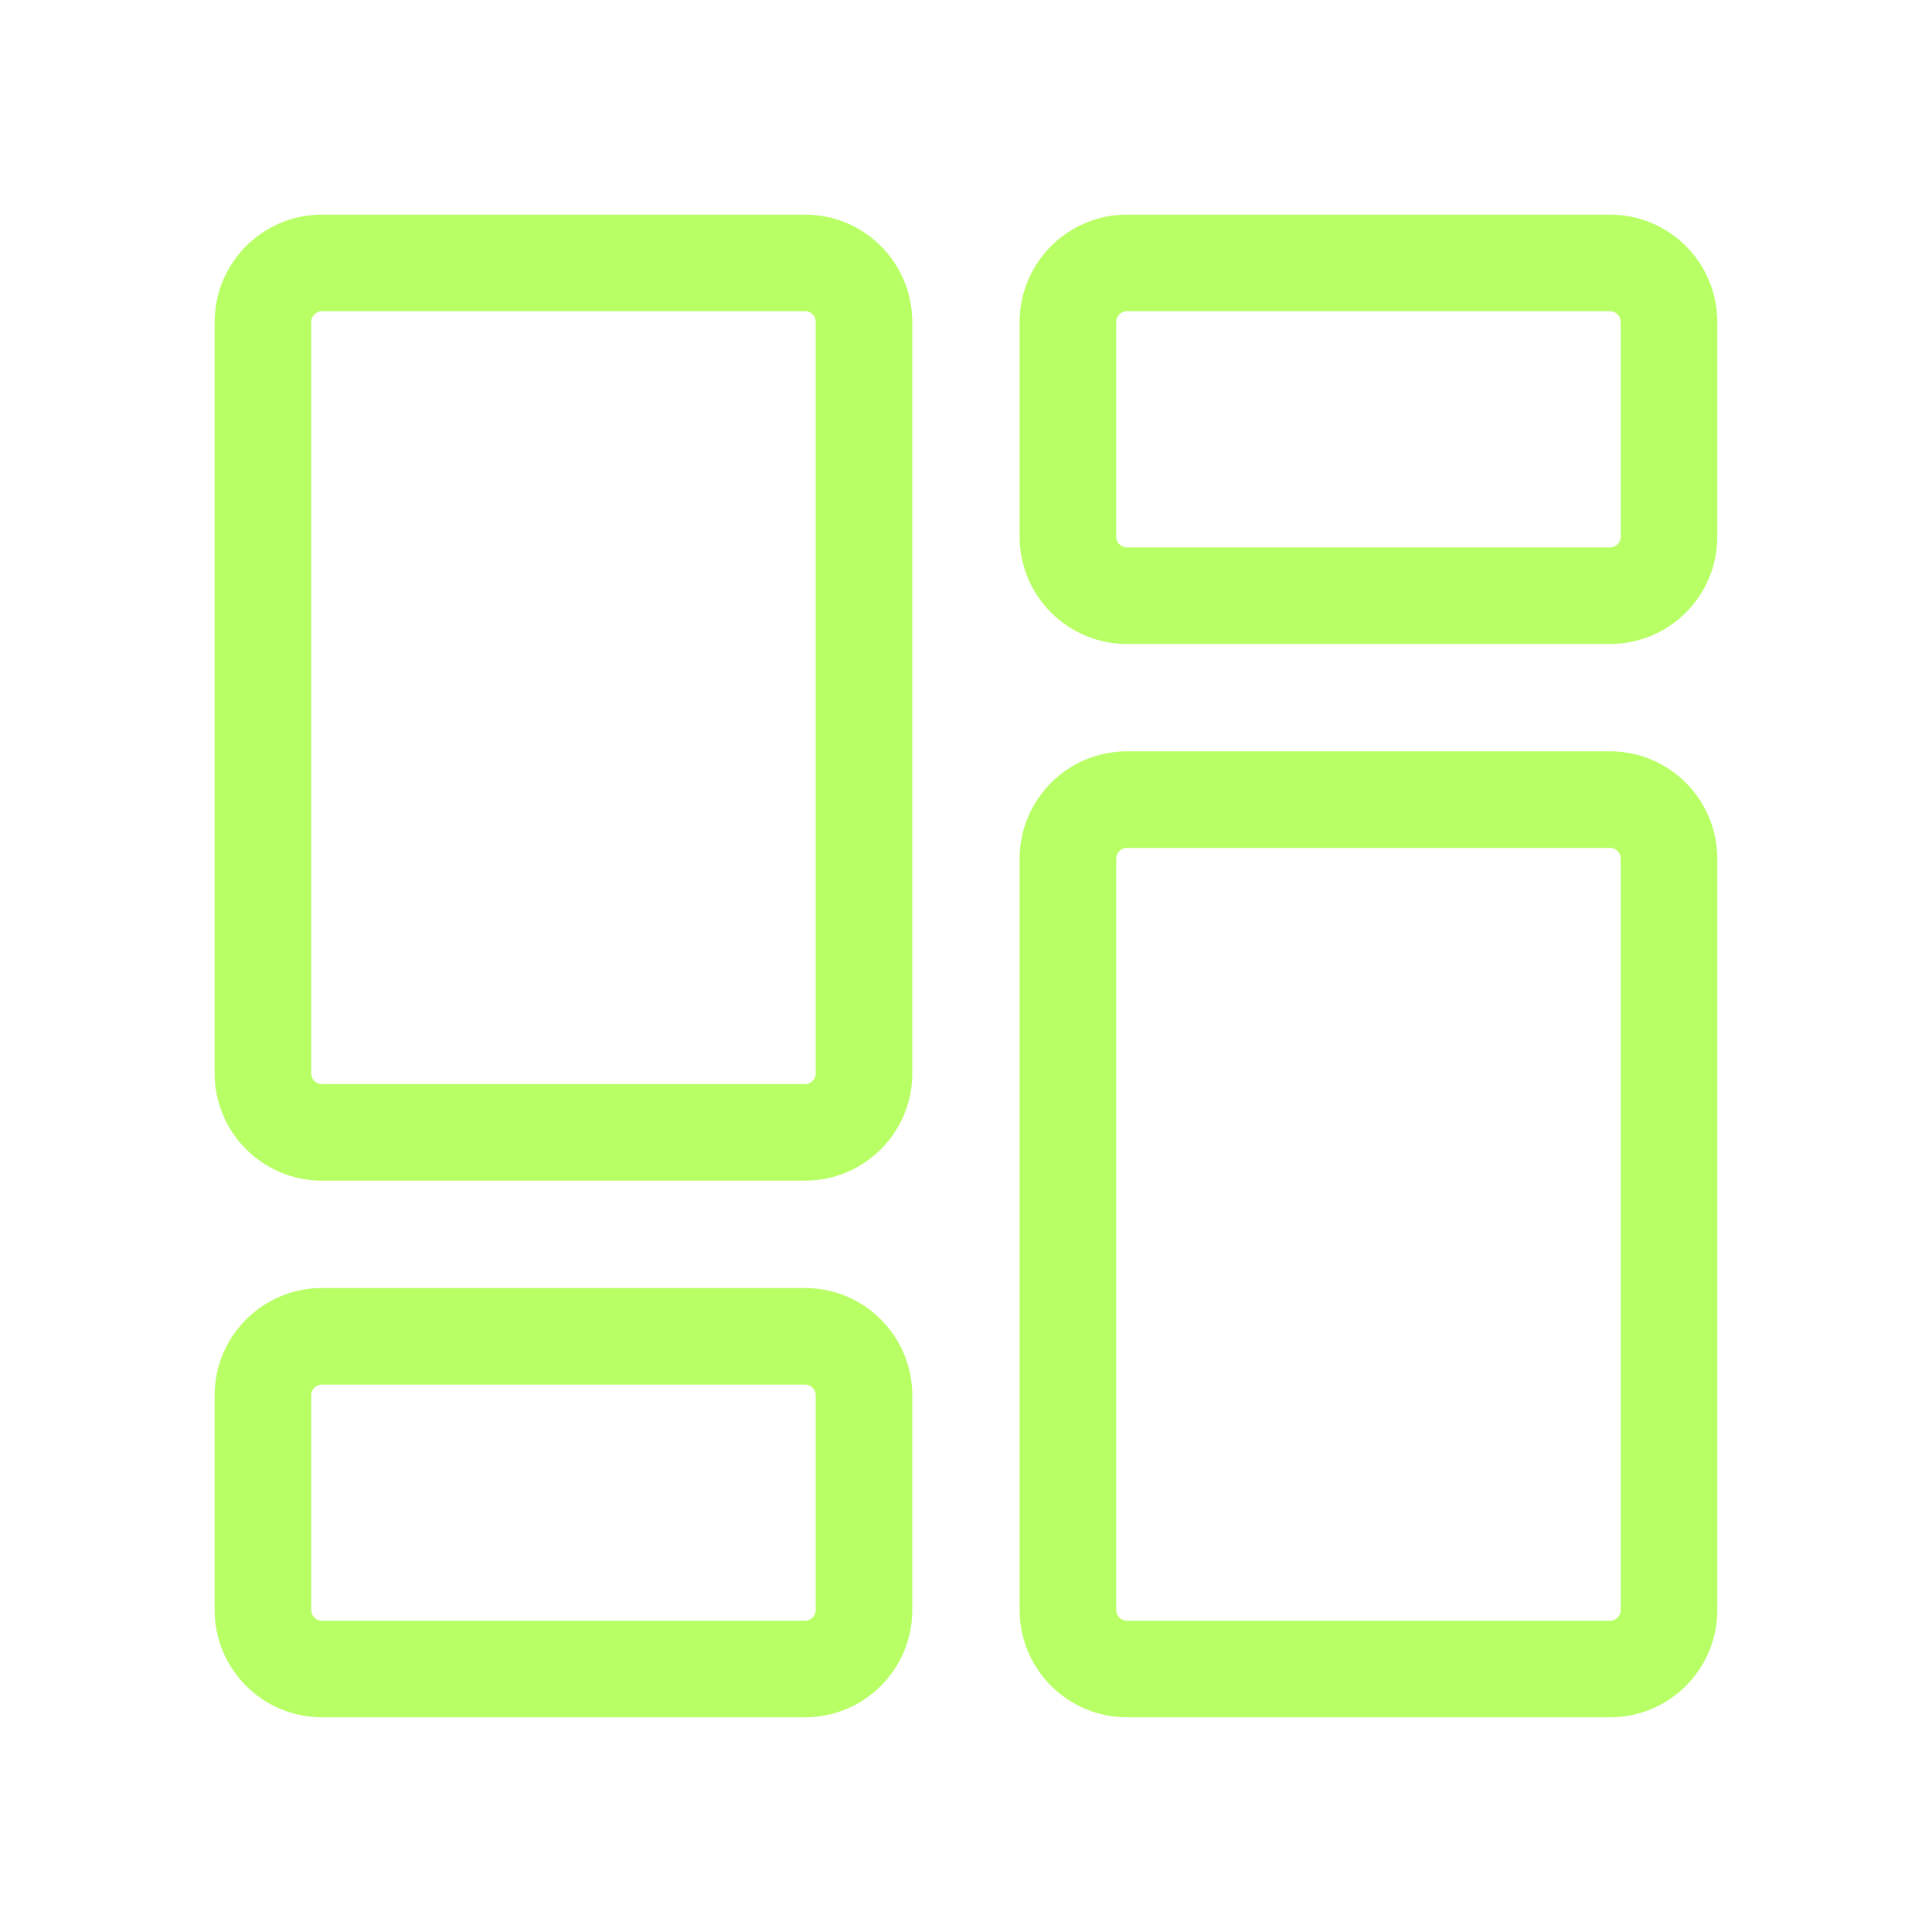
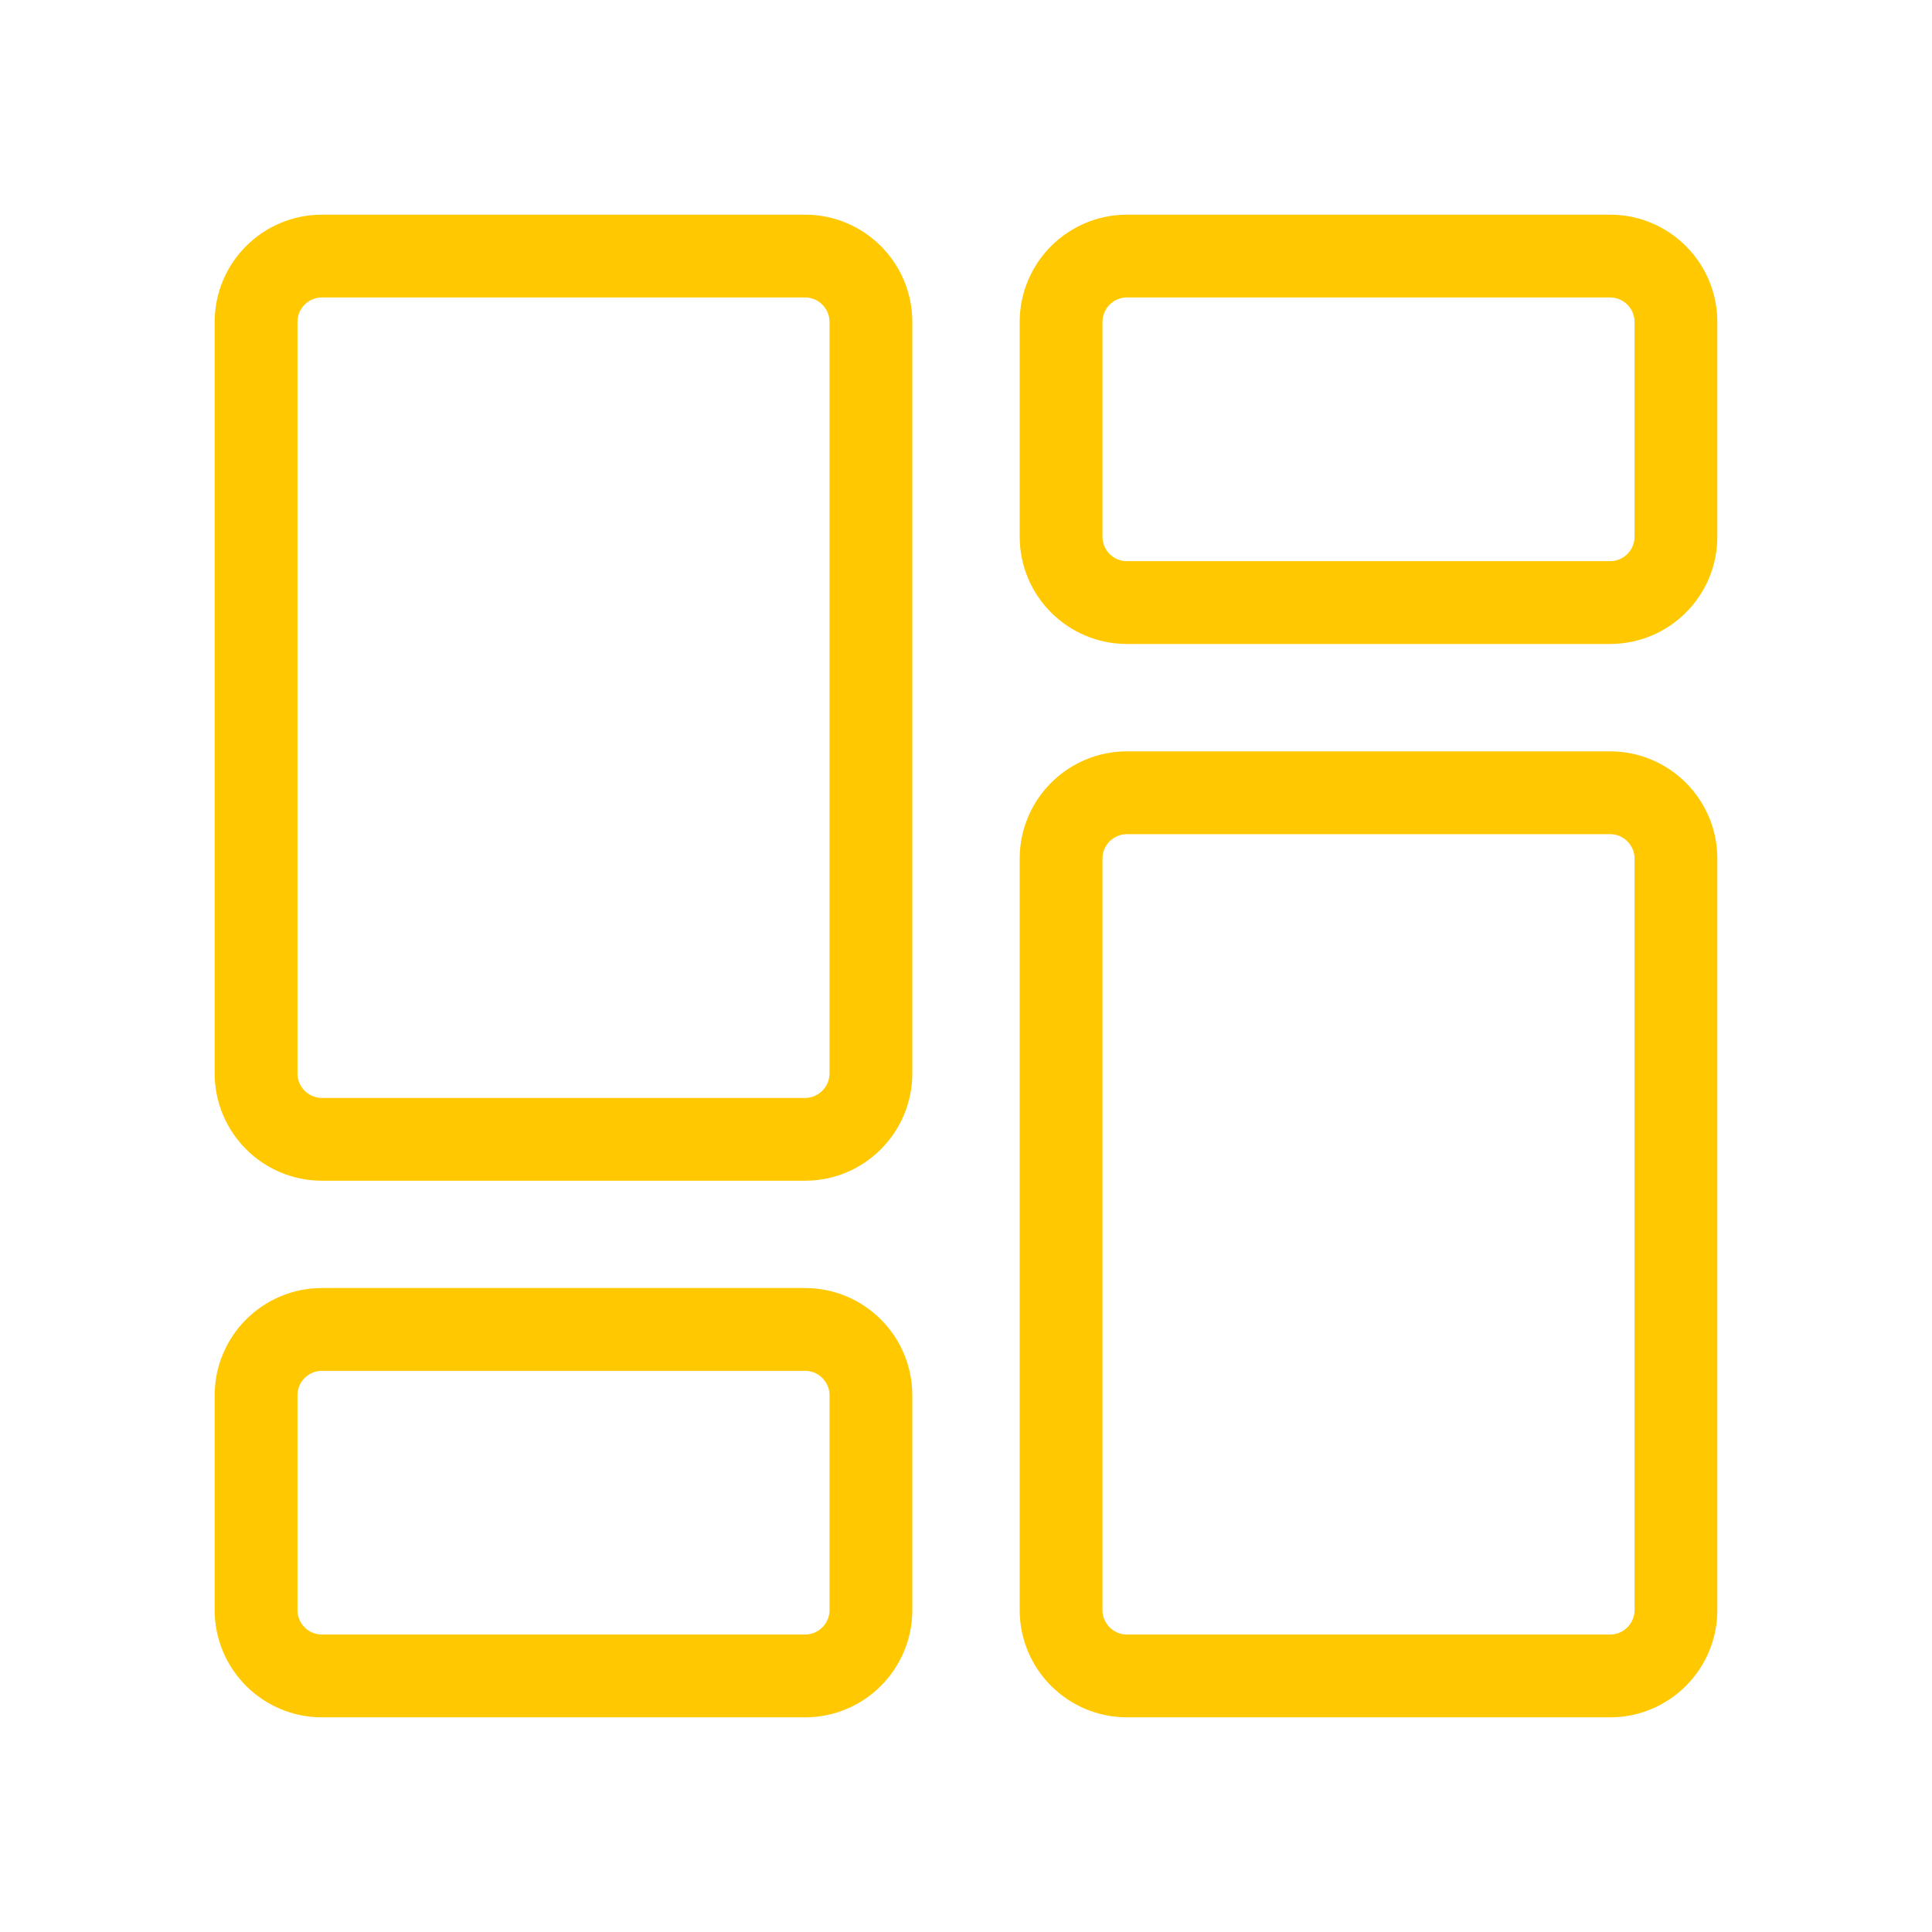
- <svg xmlns="http://www.w3.org/2000/svg" width="24" height="24" viewBox="0 0 24 24" fill="none">
-   <path d="M4 16.6H10C10.405 16.6 10.733 16.929 10.733 17.334V20C10.733 20.405 10.405 20.733 10 20.733H4C3.595 20.733 3.266 20.404 3.266 20V17.334C3.266 16.929 3.595 16.6 4 16.6ZM14 9.933H20C20.405 9.933 20.733 10.262 20.733 10.667V20C20.733 20.405 20.405 20.733 20 20.733H14C13.595 20.733 13.266 20.404 13.266 20V10.667C13.266 10.262 13.595 9.933 14 9.933ZM4 3.266H10C10.405 3.266 10.733 3.595 10.733 4V13.334C10.733 13.739 10.405 14.067 10 14.067H4C3.595 14.067 3.266 13.738 3.266 13.334V4L3.27 3.925C3.308 3.556 3.62 3.266 4 3.266ZM14 3.266H20C20.405 3.266 20.733 3.595 20.733 4V6.667C20.733 7.072 20.405 7.4 20 7.4H14C13.595 7.4 13.266 7.072 13.266 6.667V4C13.266 3.595 13.595 3.266 14 3.266Z" stroke="#B8FF65" stroke-width="1.2" />
+ <svg xmlns="http://www.w3.org/2000/svg" width="28" height="28" viewBox="0 0 28 28" fill="none">
+   <path d="M4.667 19.267H11.667C12.194 19.267 12.622 19.695 12.622 20.223V23.334C12.622 23.861 12.194 24.289 11.667 24.289H4.667C4.139 24.289 3.711 23.861 3.711 23.334V20.223C3.711 19.695 4.139 19.267 4.667 19.267ZM16.334 11.489H23.334C23.861 11.489 24.289 11.917 24.289 12.444V23.334C24.289 23.861 23.861 24.289 23.334 24.289H16.334C15.806 24.289 15.378 23.861 15.378 23.334V12.444C15.378 11.917 15.806 11.489 16.334 11.489ZM4.667 3.711H11.667C12.194 3.711 12.622 4.139 12.622 4.667V15.556C12.622 16.083 12.194 16.512 11.667 16.512H4.667C4.139 16.512 3.711 16.083 3.711 15.556V4.667C3.711 4.139 4.139 3.711 4.667 3.711ZM16.334 3.711H23.334C23.861 3.711 24.289 4.139 24.289 4.667V7.778C24.289 8.306 23.861 8.733 23.334 8.733H16.334C15.806 8.733 15.378 8.306 15.378 7.778V4.667C15.378 4.139 15.806 3.711 16.334 3.711Z" stroke="#FFC800" stroke-width="1.2" />
</svg>
